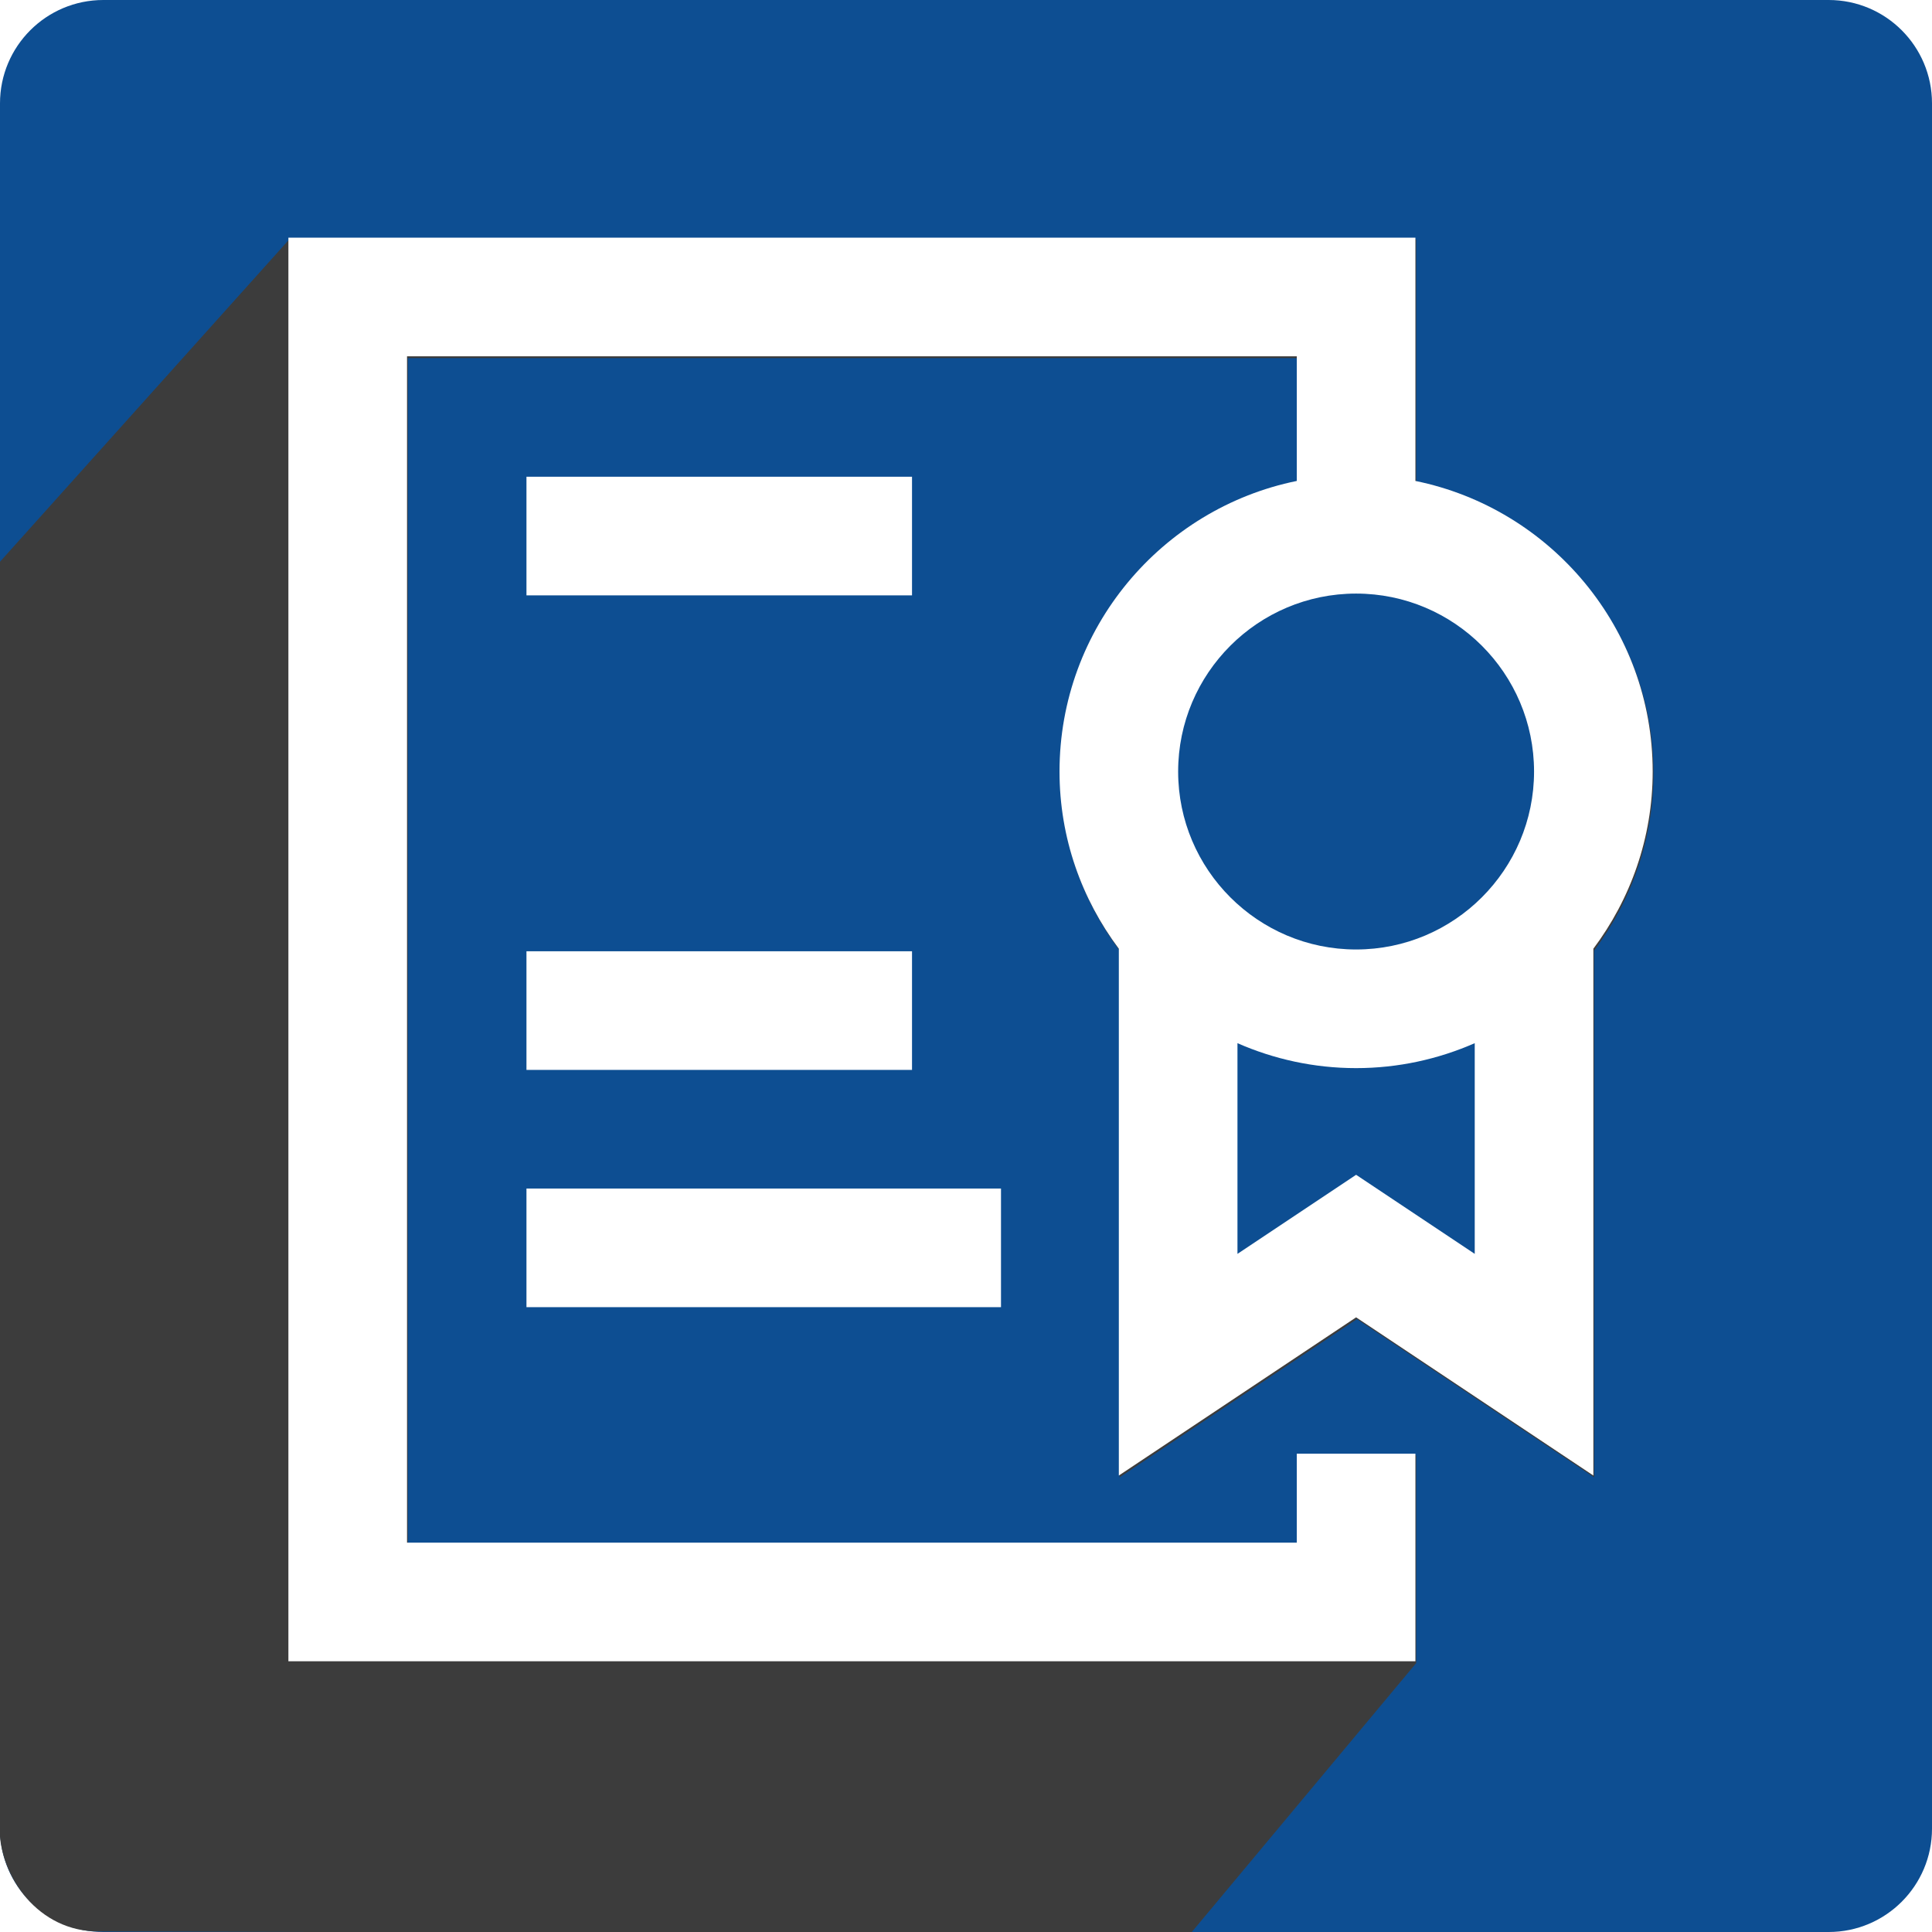
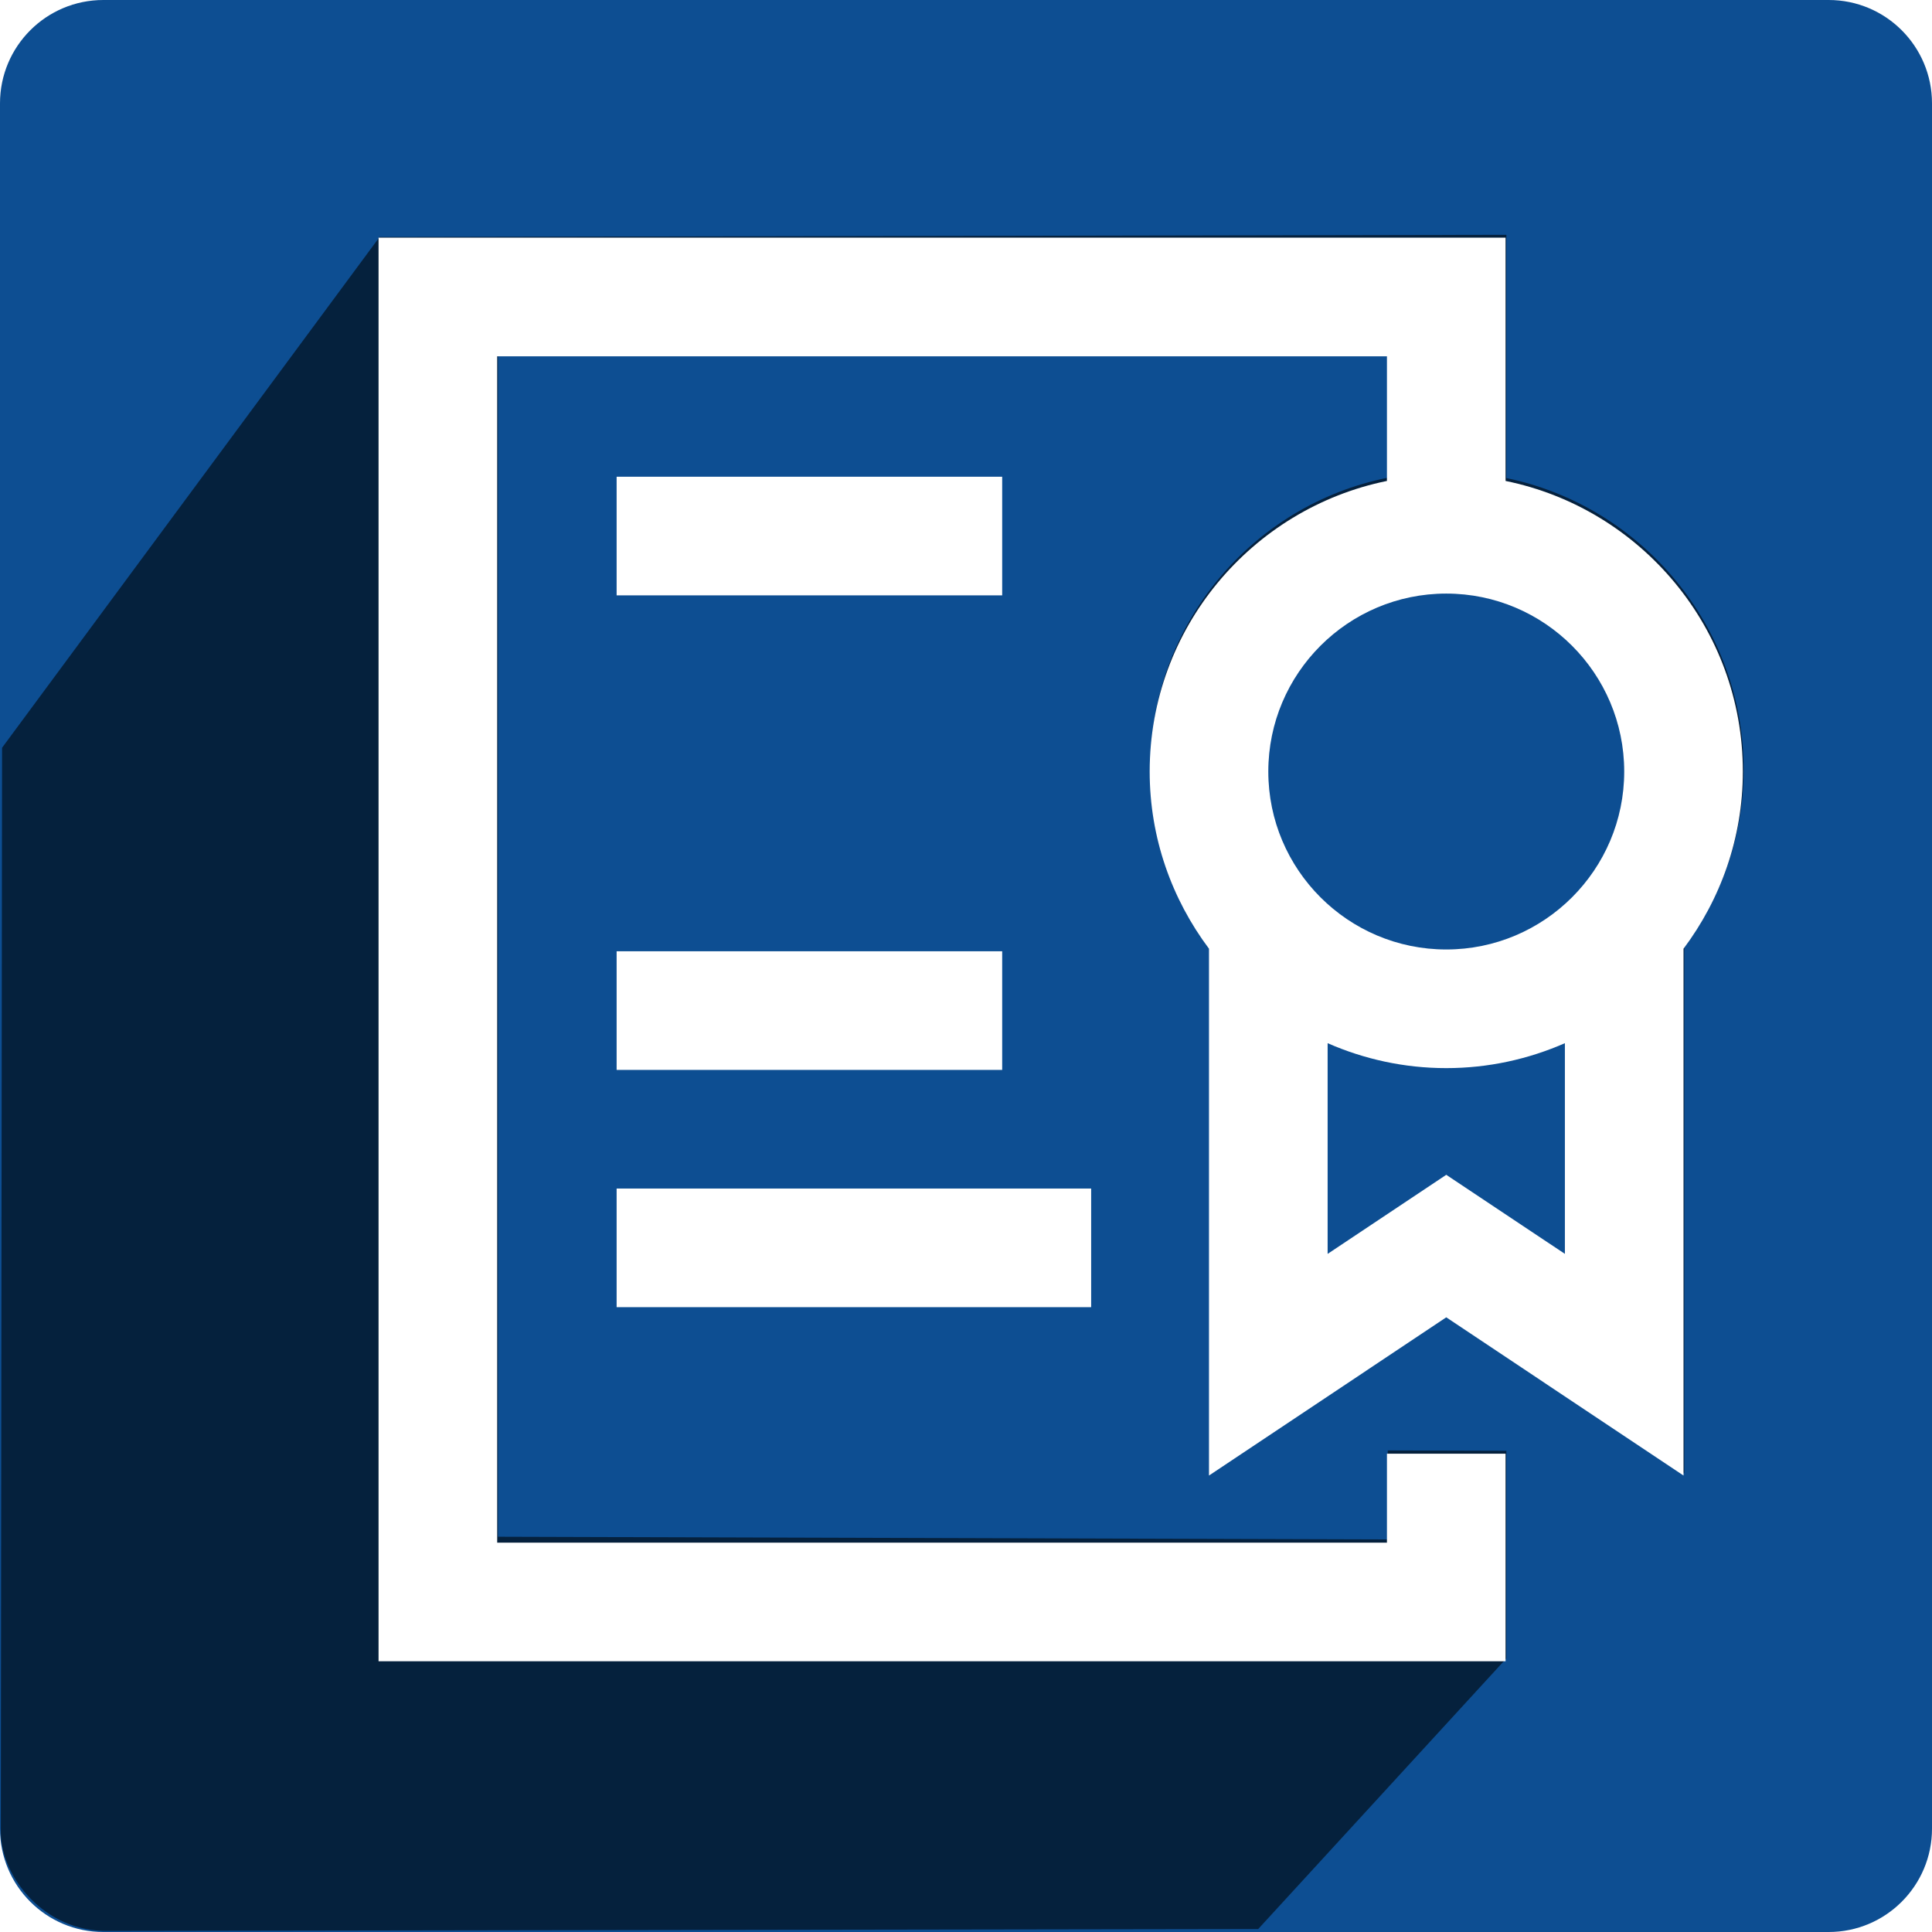
<svg xmlns="http://www.w3.org/2000/svg" height="300pt" viewBox="0 0 300 300" width="300pt">
  <rect width="300" height="300" style="fill: rgb(13, 78, 146);" rx="16.048" ry="16.048" />
-   <path d="M 219.909 74.958 L 219.909 37.184 L 44.906 37.184 L -0.148 87.393 L -0.054 284.253 C 0.066 291.212 5.812 300.047 15.477 299.909 L 184.751 300.374 L 219.909 258.241 L 219.909 226.003 L 201.488 226.003 L 201.488 239.819 L 63.327 239.819 L 63.327 55.605 L 201.488 55.605 L 201.488 74.958 C 180.492 79.235 164.645 97.841 164.645 120.08 C 164.645 130.402 168.099 139.907 173.856 147.593 L 173.856 229.397 L 210.698 204.832 L 247.541 229.397 L 247.541 147.593 C 253.298 139.907 256.752 130.402 256.752 120.08 C 256.752 97.841 240.905 79.235 219.909 74.958 Z" style="fill: rgb(60, 60, 60);" />
+   <path d="M 233.626 73.938 L 233.512 36.165 L 58.544 37.03 L 0.164 116.517 L 0.478 285.017 C 0.619 291.976 7.353 300.321 17.017 300.183 L 195.767 299.36 L 234.178 257.221 L 234.081 224.983 L 215.66 224.983 L 215.701 238.799 L 77.54 238.799 L 76.985 54.586 L 215.147 54.586 L 215.205 73.938 C 194.222 78.215 178.431 96.821 178.498 119.06 C 178.529 129.382 182.011 138.887 187.791 146.573 L 188.038 228.377 L 224.806 203.812 L 261.723 228.377 L 261.477 146.573 C 267.211 138.887 270.636 129.382 270.605 119.06 C 270.538 96.821 254.635 78.215 233.626 73.938 Z" style="fill: rgba(0, 0, 0, 0.58);" transform="matrix(0.999995, 0.00301, -0.00301, 0.999995, 0.50682, -0.406746)" />
  <path style="fill: rgb(117, 117, 117);" />
-   <path d="M 210.698 147.712 C 195.459 147.712 183.066 135.32 183.066 120.08 C 183.066 104.841 195.459 92.448 210.698 92.448 C 225.938 92.448 238.331 104.841 238.331 120.08 C 238.331 135.32 225.938 147.712 210.698 147.712 Z" style="fill: rgb(117, 117, 117);" />
-   <path d="M 229.12 194.978 L 210.698 182.7 L 192.277 194.978 L 192.277 162.261 C 197.924 164.737 204.15 166.134 210.698 166.134 C 217.247 166.134 223.473 164.737 229.12 162.261 L 229.12 194.978 Z" style="fill: rgb(117, 117, 117);" />
-   <path d="M 81.749 74.027 L 141.618 74.027 L 141.618 92.448 L 81.749 92.448 Z M 81.749 74.027" style="fill: rgb(255, 255, 255);" />
-   <path d="M 81.749 147.712 L 141.618 147.712 L 141.618 166.134 L 81.749 166.134 Z M 81.749 147.712" style="fill: rgb(255, 255, 255);" />
-   <path d="M 81.749 184.555 L 155.434 184.555 L 155.434 202.976 L 81.749 202.976 Z M 81.749 184.555" style="fill: rgb(255, 255, 255);" />
-   <path d="M 219.785 74.681 L 219.785 36.907 L 44.782 36.907 L 44.782 257.964 L 219.785 257.964 L 219.785 225.726 L 201.364 225.726 L 201.364 239.542 L 63.203 239.542 L 63.203 55.328 L 201.364 55.328 L 201.364 74.681 C 180.368 78.958 164.521 97.564 164.521 119.803 C 164.521 130.125 167.975 139.63 173.732 147.316 L 173.732 229.12 L 210.574 204.555 L 247.417 229.12 L 247.417 147.316 C 253.174 139.63 256.628 130.125 256.628 119.803 C 256.628 97.564 240.781 78.958 219.785 74.681 Z" style="fill: rgb(255, 255, 255);" />
+   <path d="M 224.698 147.712 C 209.459 147.712 197.066 135.32 197.066 120.08 C 197.066 104.841 209.459 92.448 224.698 92.448 C 239.938 92.448 252.331 104.841 252.331 120.08 C 252.331 135.32 239.938 147.712 224.698 147.712 Z" style="fill: rgb(117, 117, 117);" />
+   <path d="M 243.12 194.978 L 224.698 182.7 L 206.277 194.978 L 206.277 162.261 C 211.924 164.737 218.15 166.134 224.698 166.134 C 231.247 166.134 237.473 164.737 243.12 162.261 L 243.12 194.978 Z" style="fill: rgb(117, 117, 117);" />
+   <path d="M 95.749 74.027 L 155.618 74.027 L 155.618 92.448 L 95.749 92.448 Z M 95.749 74.027" style="fill: rgb(255, 255, 255);" />
+   <path d="M 95.749 147.712 L 155.618 147.712 L 155.618 166.134 L 95.749 166.134 Z M 95.749 147.712" style="fill: rgb(255, 255, 255);" />
+   <path d="M 95.749 184.555 L 169.434 184.555 L 169.434 202.976 L 95.749 202.976 Z M 95.749 184.555" style="fill: rgb(255, 255, 255);" />
+   <path d="M 233.785 74.681 L 233.785 36.907 L 58.782 36.907 L 58.782 257.964 L 233.785 257.964 L 233.785 225.726 L 215.364 225.726 L 215.364 239.542 L 77.203 239.542 L 77.203 55.328 L 215.364 55.328 L 215.364 74.681 C 194.368 78.958 178.521 97.564 178.521 119.803 C 178.521 130.125 181.975 139.63 187.732 147.316 L 187.732 229.12 L 224.574 204.555 L 261.417 229.12 L 261.417 147.316 C 267.174 139.63 270.628 130.125 270.628 119.803 C 270.628 97.564 254.781 78.958 233.785 74.681 Z" style="fill: rgb(255, 255, 255);" />
  <path style="fill: rgb(255, 255, 255);" />
-   <path d="M 210.574 147.435 C 195.335 147.435 182.942 135.043 182.942 119.803 C 182.942 104.564 195.335 92.171 210.574 92.171 C 225.814 92.171 238.207 104.564 238.207 119.803 C 238.207 135.043 225.814 147.435 210.574 147.435 Z" style="fill: rgb(13, 78, 146);" />
-   <path d="M 228.996 194.701 L 210.574 182.423 L 192.153 194.701 L 192.153 161.984 C 197.8 164.46 204.026 165.857 210.574 165.857 C 217.123 165.857 223.349 164.46 228.996 161.984 L 228.996 194.701 Z" style="fill: rgb(13, 78, 146);" />
+   <path d="M 224.574 147.435 C 209.335 147.435 196.942 135.043 196.942 119.803 C 196.942 104.564 209.335 92.171 224.574 92.171 C 239.814 92.171 252.207 104.564 252.207 119.803 C 252.207 135.043 239.814 147.435 224.574 147.435 Z" style="fill: rgb(13, 78, 146);" />
+   <path d="M 242.996 194.701 L 224.574 182.423 L 206.153 194.701 L 206.153 161.984 C 211.8 164.46 218.026 165.857 224.574 165.857 C 231.123 165.857 237.349 164.46 242.996 161.984 L 242.996 194.701 Z" style="fill: rgb(13, 78, 146);" />
</svg>
